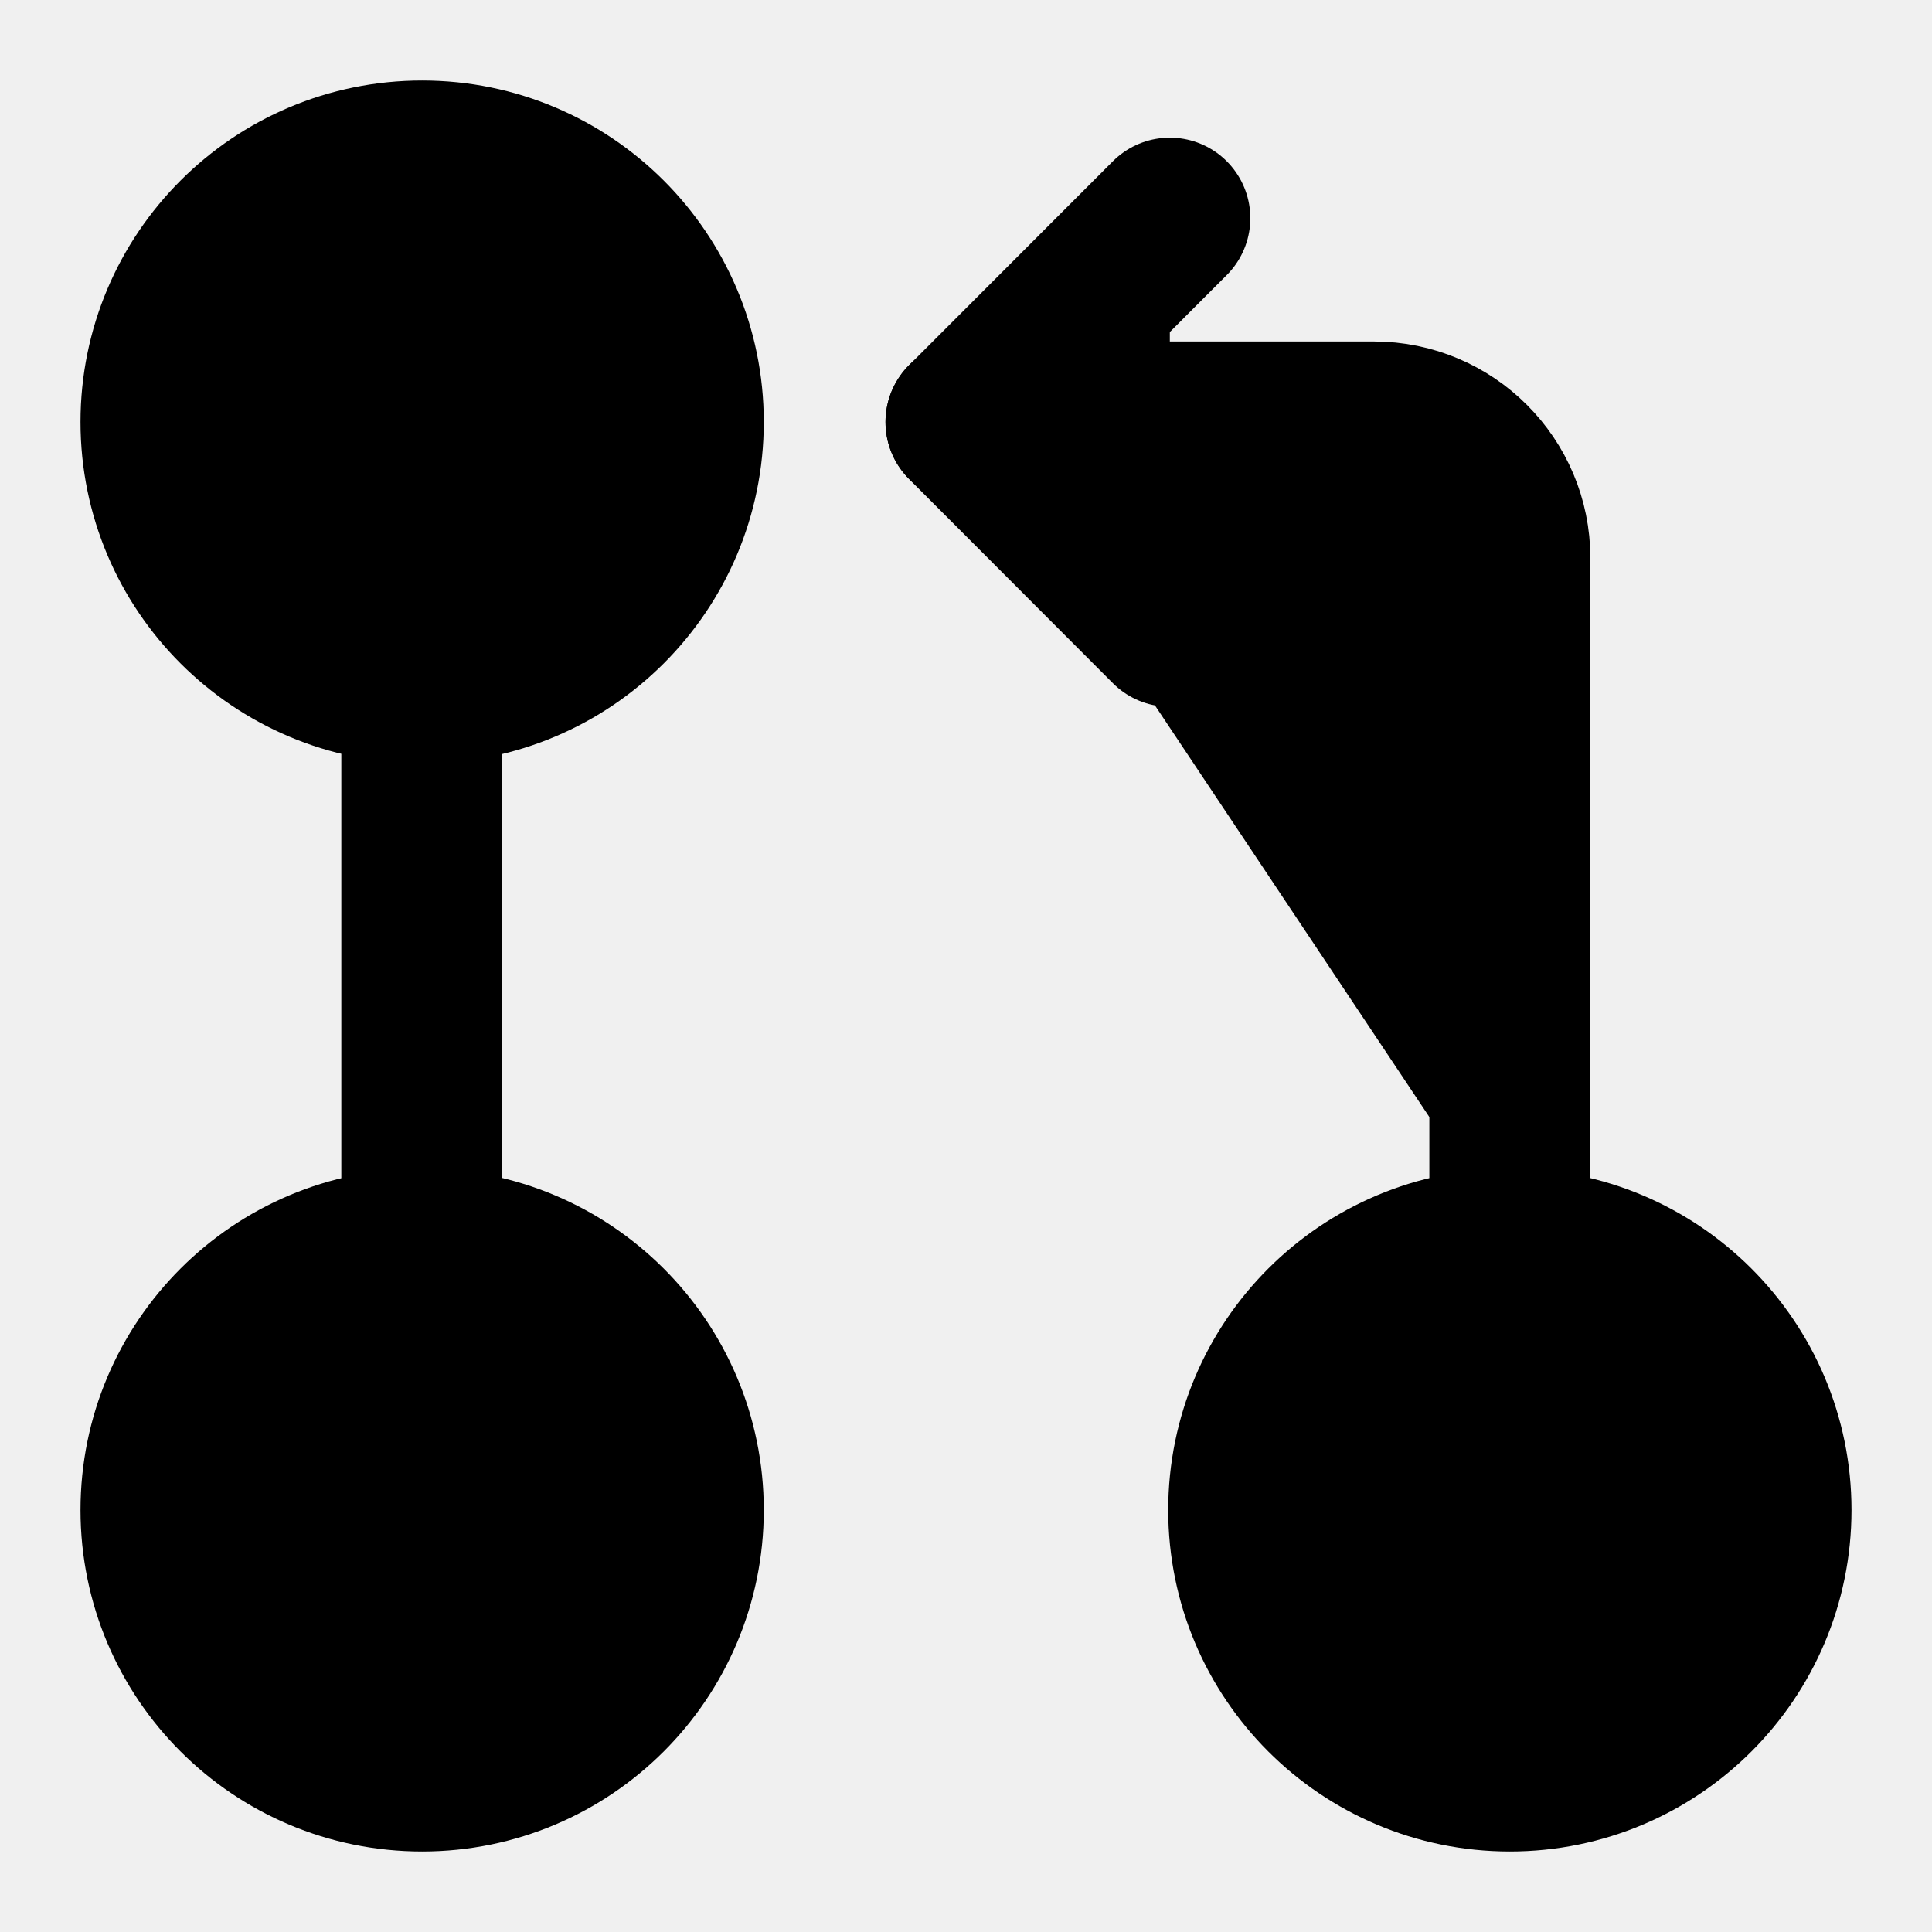
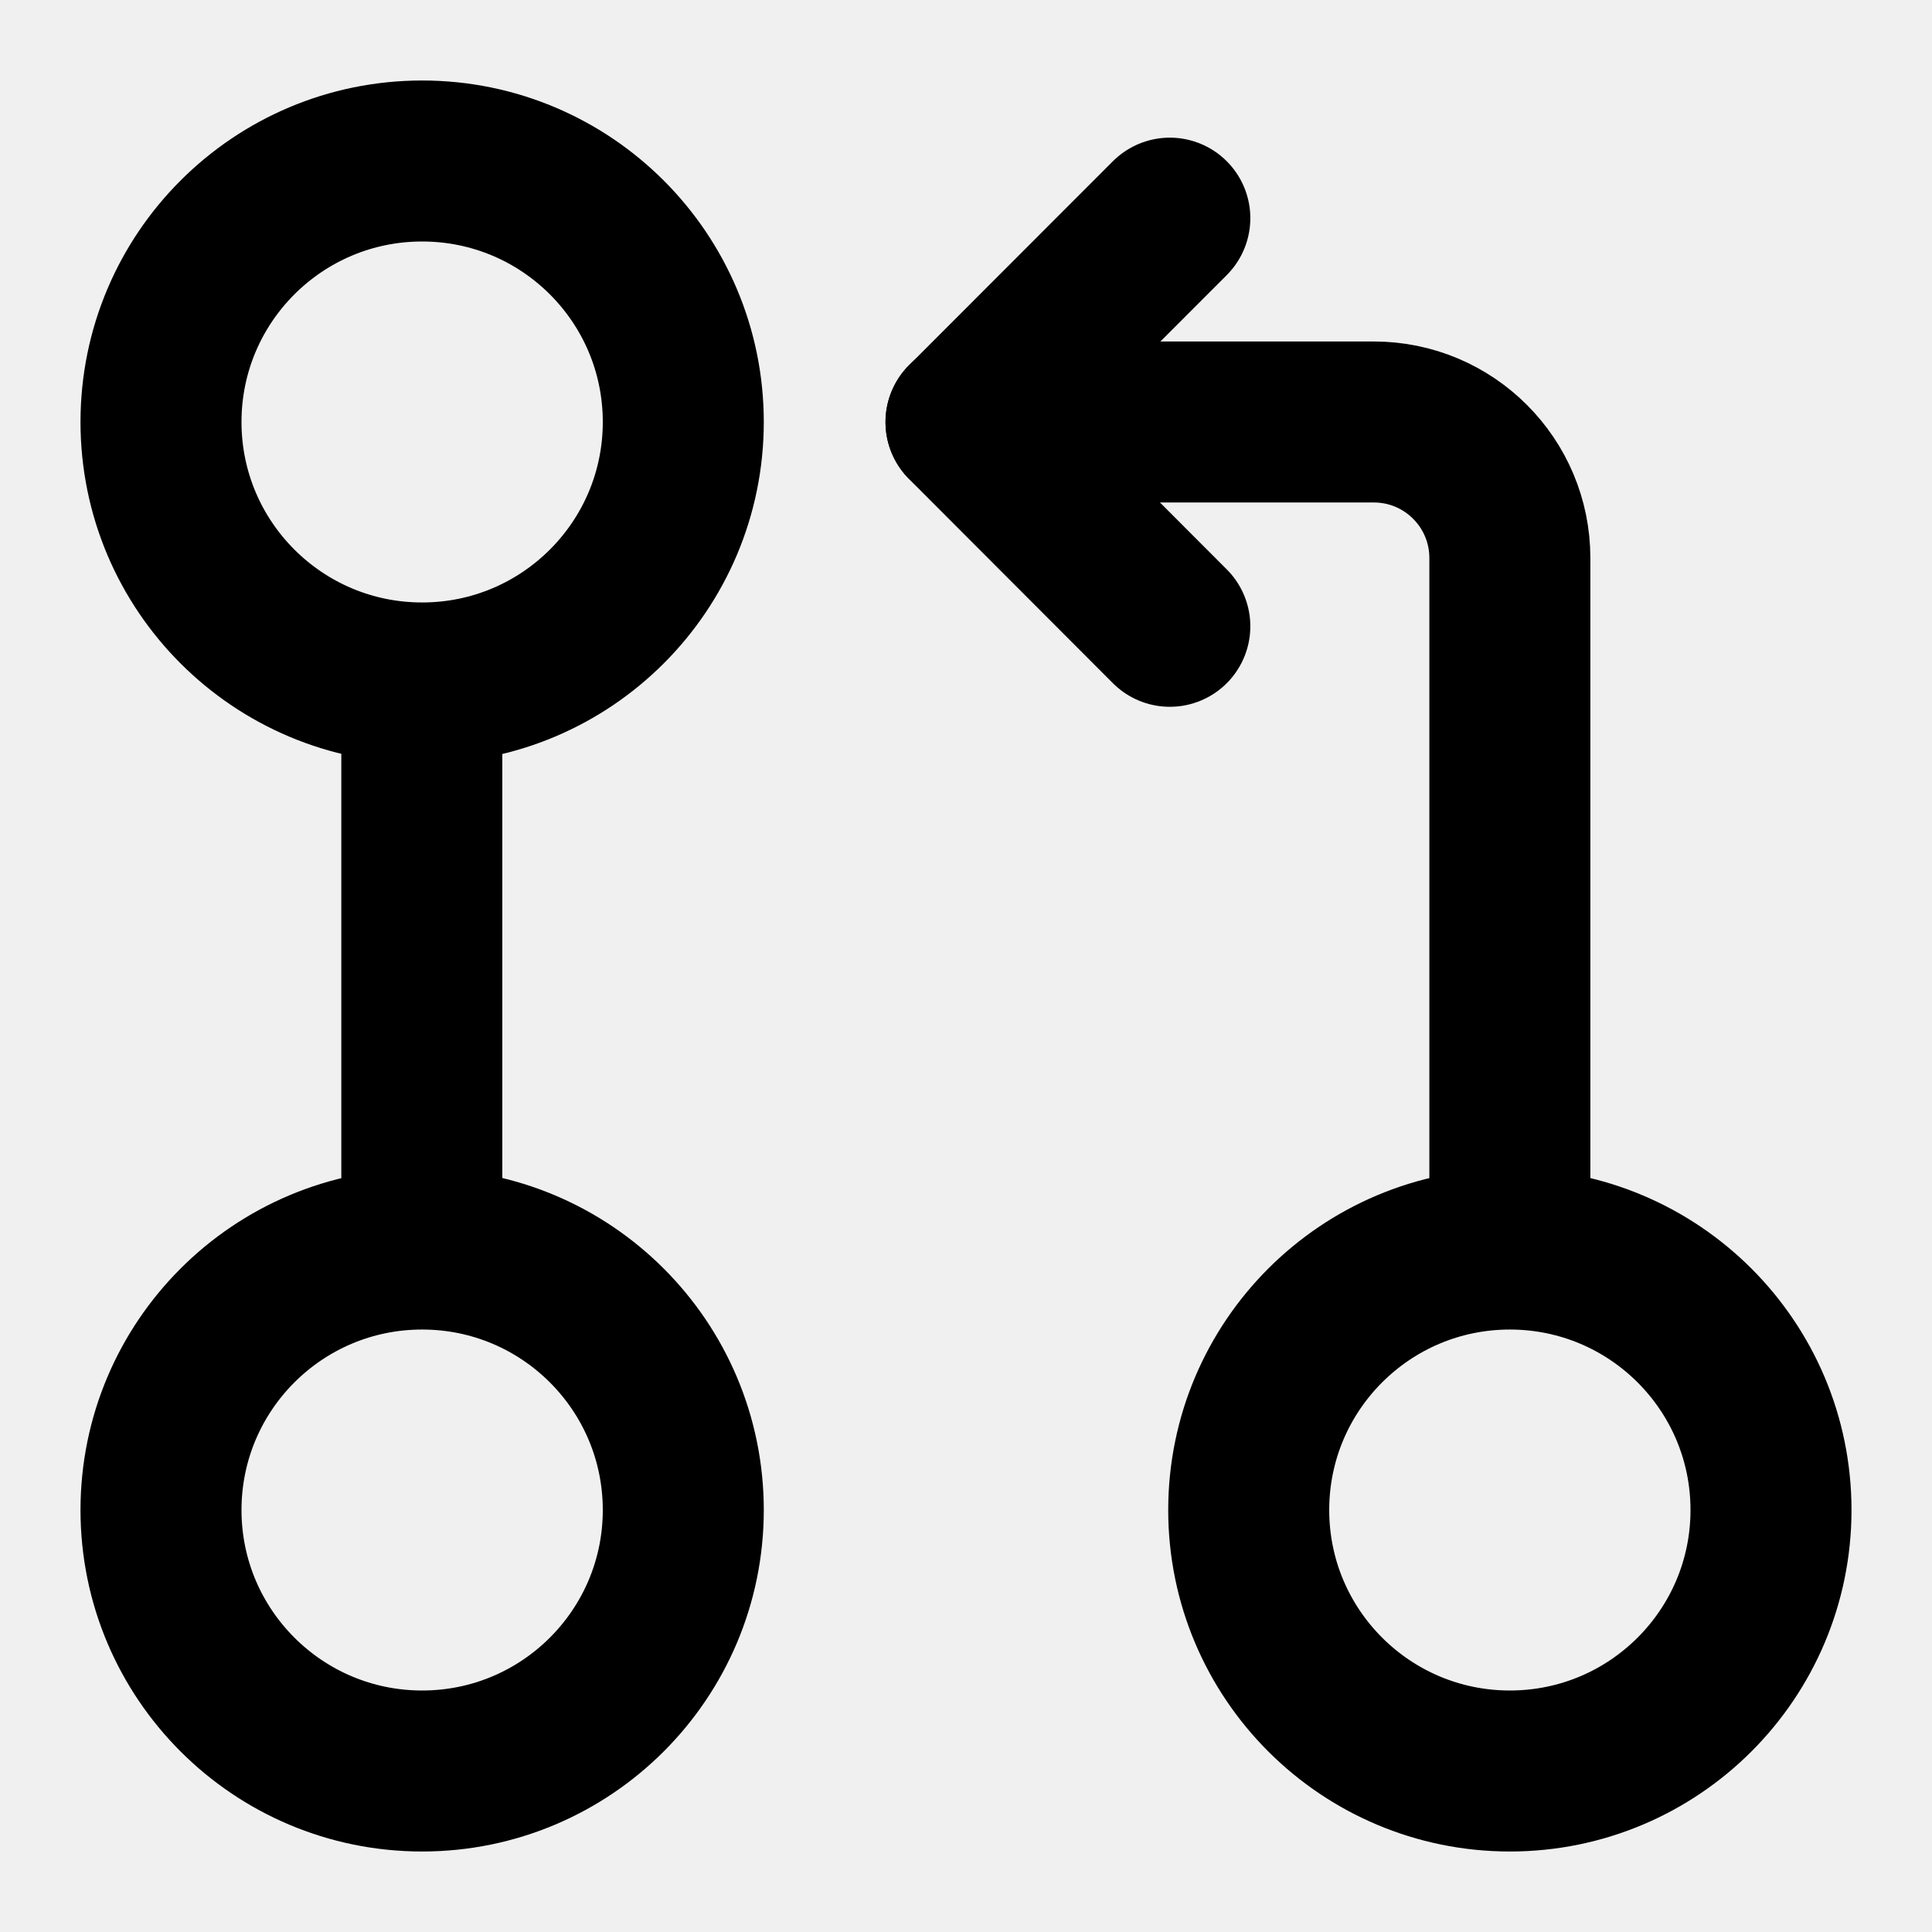
- <svg xmlns="http://www.w3.org/2000/svg" viewBox="0 0 12 12">
+ <svg xmlns="http://www.w3.org/2000/svg" fill="none" viewBox="0 0 12 12">
  <g stroke="currentColor" stroke-linecap="round" clip-path="url(#a)">
    <ellipse cx="2.622" cy="2.621" rx="1.622" ry="1.621" />
    <ellipse cx="9.378" cy="9.379" rx="1.622" ry="1.621" />
    <ellipse cx="2.622" cy="9.379" rx="1.622" ry="1.621" />
    <path d="M2.62 4.309v3.377M9.378 7.688V3.466a.845.845 0 0 0-.845-.845H6" />
    <path stroke-linejoin="round" d="M7.266 1.355 6 2.622 7.266 3.89" />
  </g>
  <defs>
    <clipPath id="a">
      <path fill="#fff" d="M0 0h12v12H0z" />
    </clipPath>
  </defs>
</svg>
